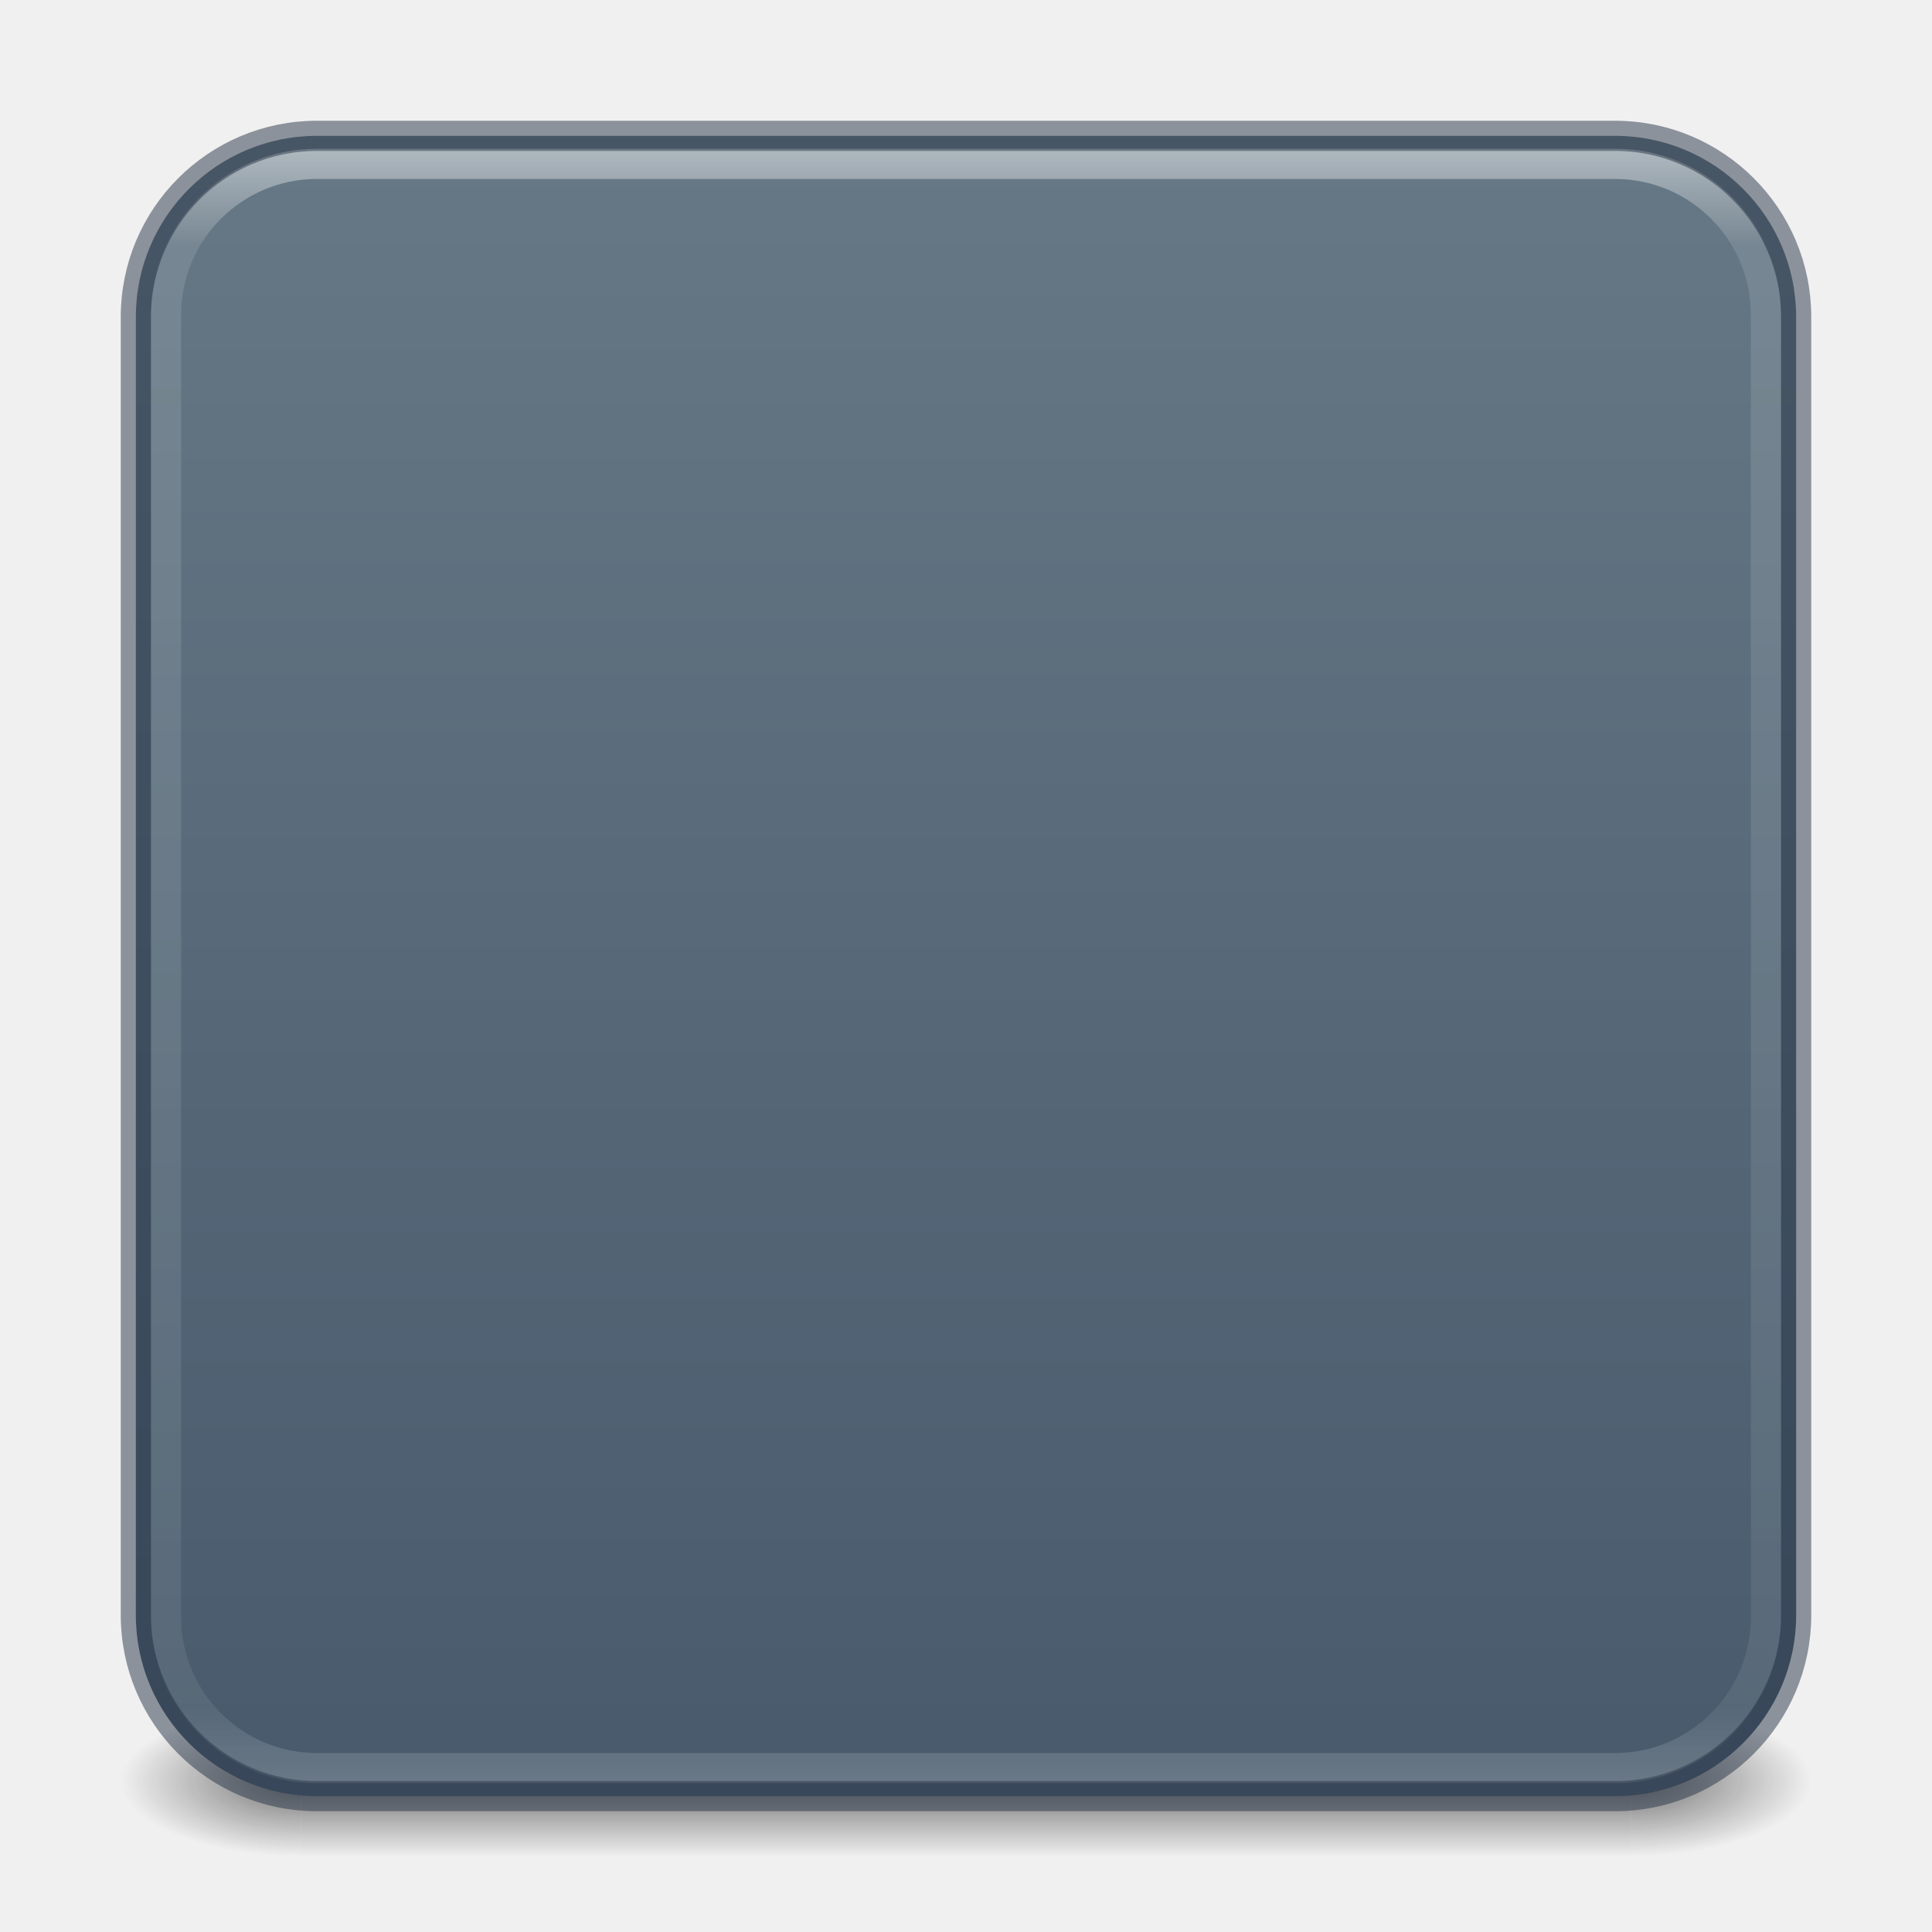
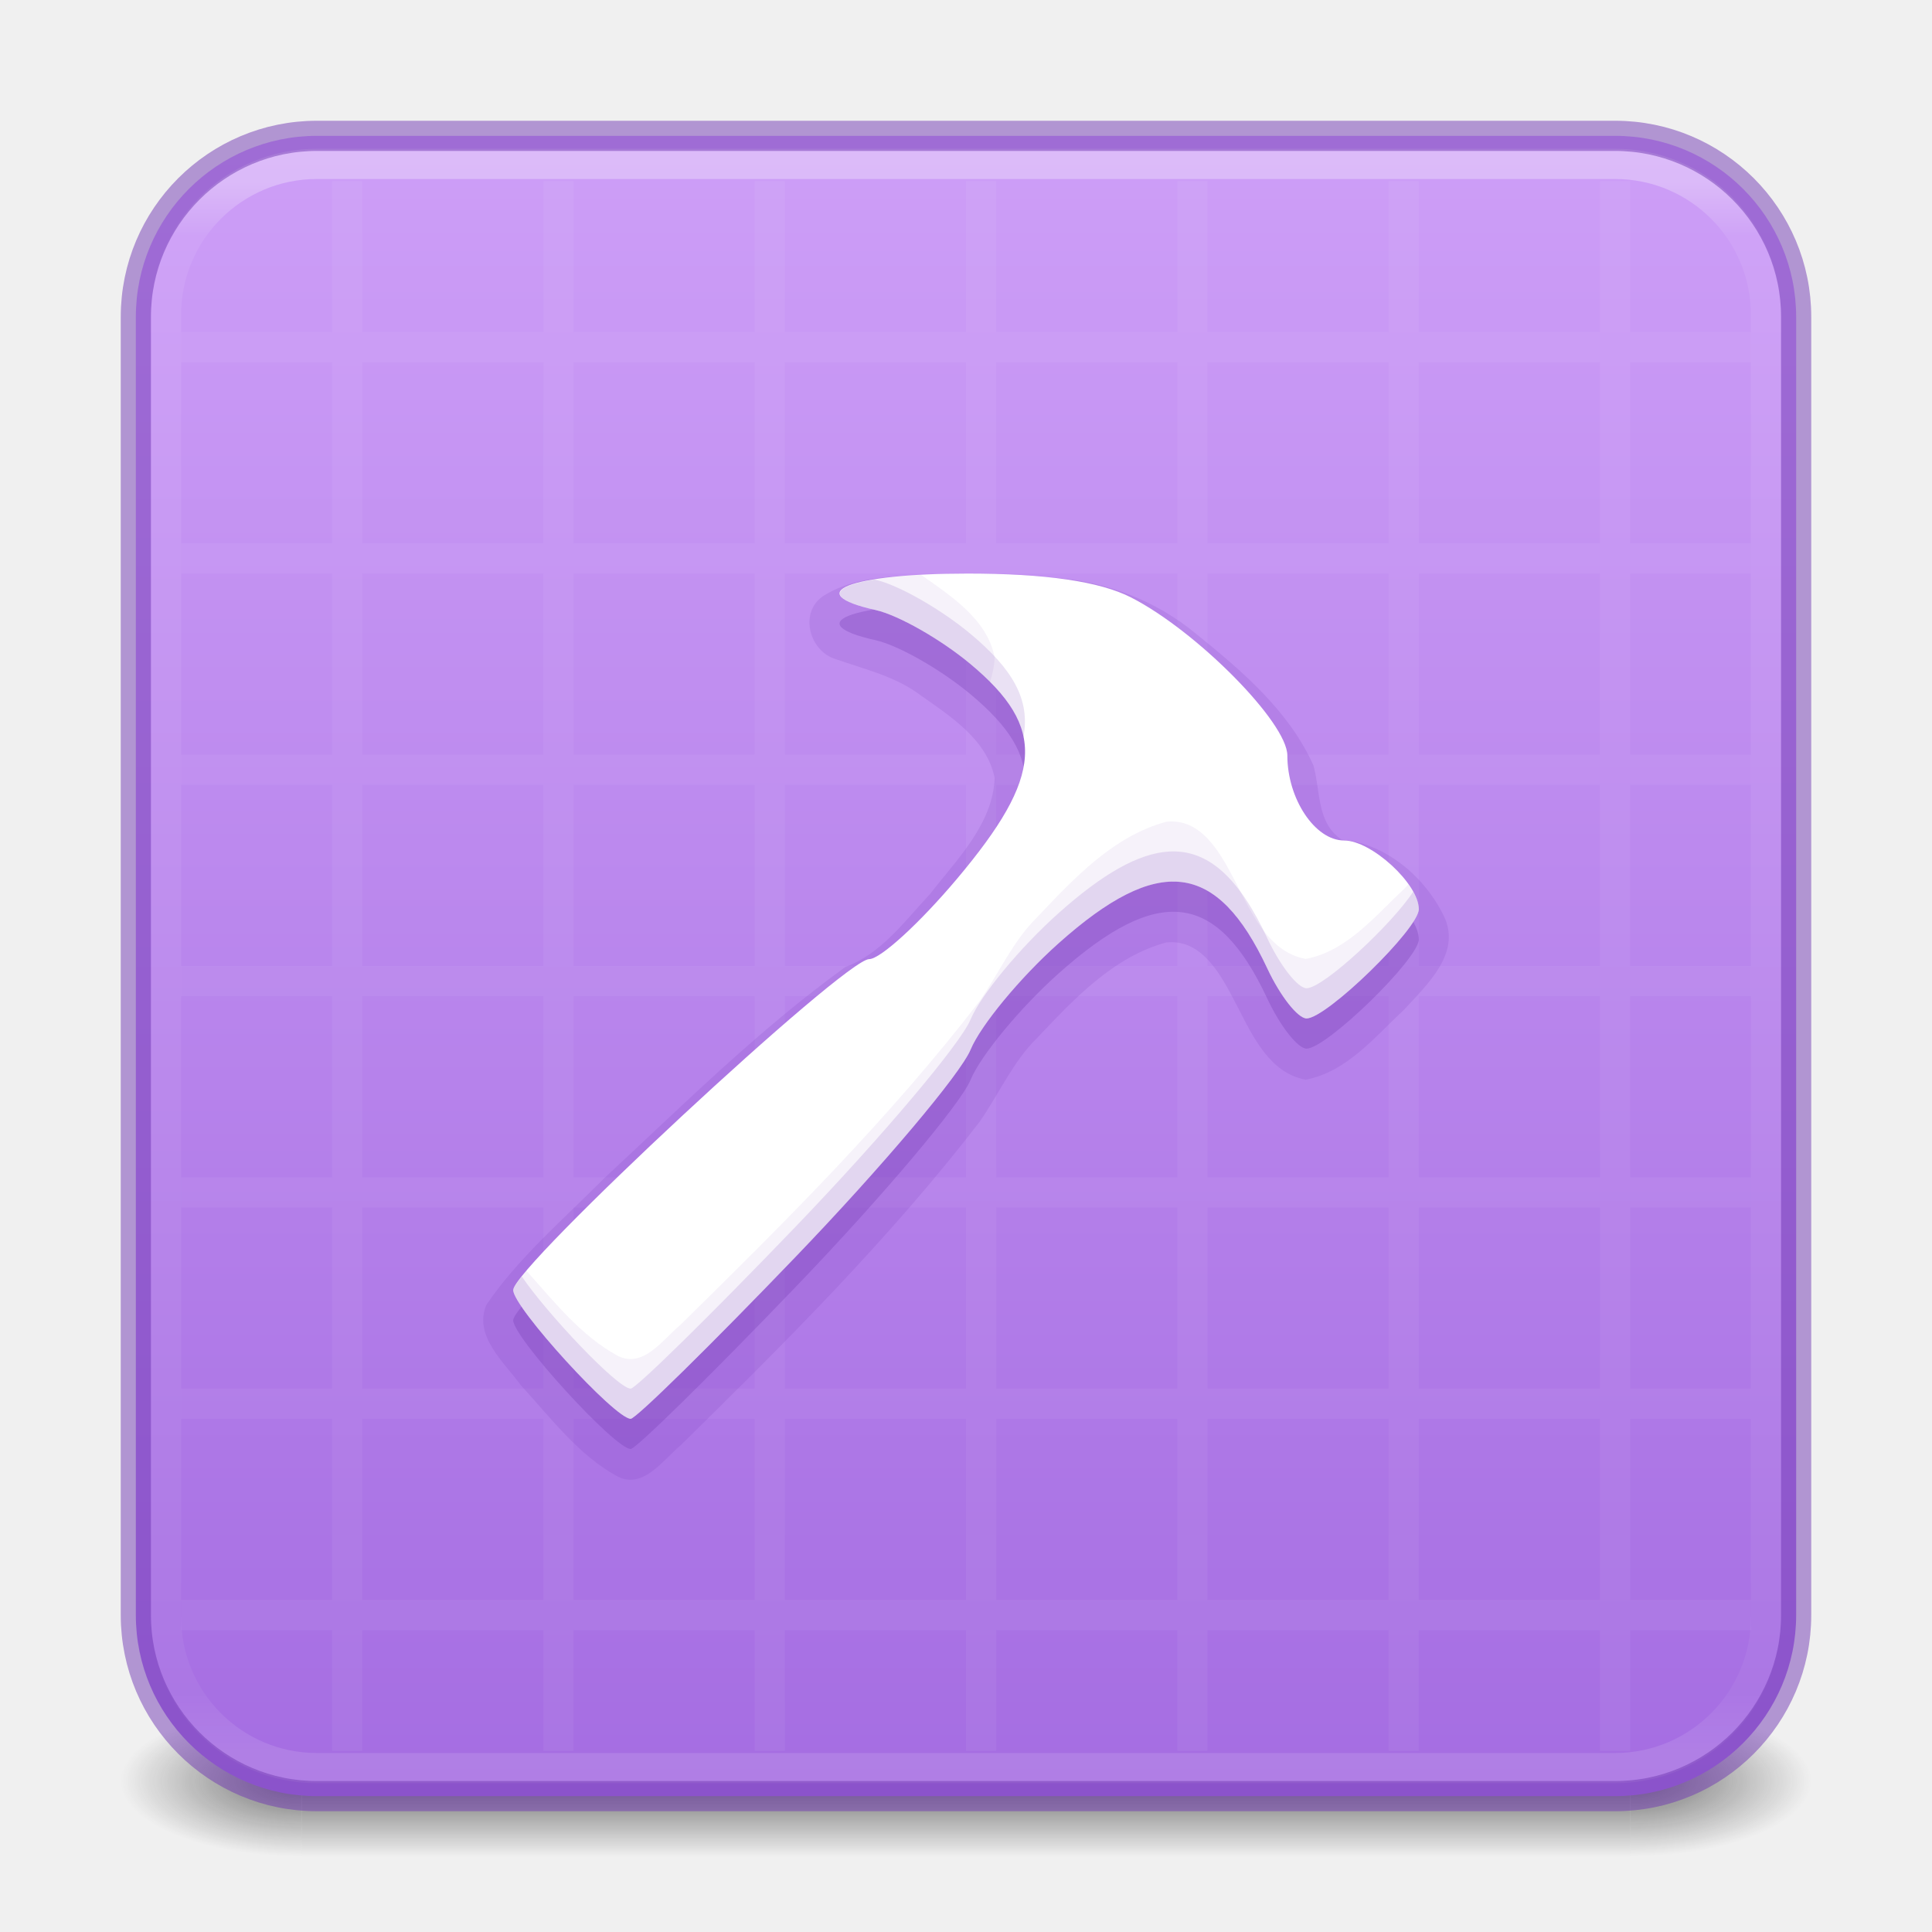
- <svg xmlns="http://www.w3.org/2000/svg" xmlns:xlink="http://www.w3.org/1999/xlink" version="1.1" width="64" height="64" id="svg6333">
-   <defs id="defs6335">
-     <linearGradient id="linearGradient872">
-       <stop style="stop-color:#667885;stop-opacity:1" offset="0" id="stop868" />
-       <stop style="stop-color:#485a6c;stop-opacity:1" offset="1" id="stop870" />
+ <svg xmlns="http://www.w3.org/2000/svg" xmlns:xlink="http://www.w3.org/1999/xlink" version="1.1" id="svg4332" height="64px" width="64px">
+   <defs id="defs4334">
+     <linearGradient id="linearGradient909">
+       <stop id="stop901" style="stop-color:#cd9ef7;stop-opacity:1" offset="0" />
+       <stop id="stop907" style="stop-color:#a56de2;stop-opacity:1" offset="1" />
    </linearGradient>
-     <linearGradient x1="24" y1="5" x2="24" y2="43" id="linearGradient3381-5-4" xlink:href="#linearGradient3924-2-2-5-8" gradientUnits="userSpaceOnUse" gradientTransform="matrix(1.432432,0,0,1.436283,-2.378381,-2.470778)" />
-     <linearGradient id="linearGradient3924-2-2-5-8">
-       <stop id="stop3926-9-4-9-6" style="stop-color:#ffffff;stop-opacity:1" offset="0" />
-       <stop id="stop3928-9-8-6-5" style="stop-color:#ffffff;stop-opacity:0.235" offset="0.063" />
-       <stop id="stop3930-3-5-1-7" style="stop-color:#ffffff;stop-opacity:0.157" offset="0.951" />
-       <stop id="stop3932-8-0-4-8" style="stop-color:#ffffff;stop-opacity:0.392" offset="1" />
+     <linearGradient y2="42.092" x2="24" y1="5.909" x1="24" gradientTransform="matrix(1.432432,0,0,1.436283,-2.378375,-2.470783)" gradientUnits="userSpaceOnUse" id="linearGradient3904" xlink:href="#linearGradient4270" />
+     <linearGradient id="linearGradient4270">
+       <stop id="stop4272" style="stop-color:#ffffff;stop-opacity:1" offset="0" />
+       <stop id="stop4274" style="stop-color:#ffffff;stop-opacity:0.235" offset="0.035" />
+       <stop id="stop4276" style="stop-color:#ffffff;stop-opacity:0.157" offset="0.962" />
+       <stop id="stop4278" style="stop-color:#ffffff;stop-opacity:0.392" offset="1" />
    </linearGradient>
-     <radialGradient cx="4.993" cy="43.5" r="2.5" fx="4.993" fy="43.5" id="radialGradient3337-2-2" xlink:href="#linearGradient3688-166-749-4-0-3-8" gradientUnits="userSpaceOnUse" gradientTransform="matrix(2.404541,0,0,1,41.98575,15.5)" />
-     <linearGradient id="linearGradient3688-166-749-4-0-3-8">
-       <stop id="stop2883-4-0-1-8" style="stop-color:#181818;stop-opacity:1" offset="0" />
-       <stop id="stop2885-9-2-9-6" style="stop-color:#181818;stop-opacity:0" offset="1" />
+     <linearGradient id="linearGradient3688-166-749-654">
+       <stop offset="0" style="stop-color:#181818;stop-opacity:1" id="stop3088" />
+       <stop offset="1" style="stop-color:#181818;stop-opacity:0" id="stop3090" />
    </linearGradient>
-     <radialGradient cx="4.993" cy="43.5" r="2.5" fx="4.993" fy="43.5" id="radialGradient3339-1-4" xlink:href="#linearGradient3688-464-309-9-2-4-2" gradientUnits="userSpaceOnUse" gradientTransform="matrix(2.404541,0,0,1,-22.01424,-102.5)" />
-     <linearGradient id="linearGradient3688-464-309-9-2-4-2">
-       <stop id="stop2889-7-9-6-9" style="stop-color:#181818;stop-opacity:1" offset="0" />
-       <stop id="stop2891-6-6-1-7" style="stop-color:#181818;stop-opacity:0" offset="1" />
+     <linearGradient id="linearGradient3702-501-757-795">
+       <stop offset="0" style="stop-color:#181818;stop-opacity:0" id="stop3100" />
+       <stop offset="0.5" style="stop-color:#181818;stop-opacity:1" id="stop3102" />
+       <stop offset="1" style="stop-color:#181818;stop-opacity:0" id="stop3104" />
    </linearGradient>
-     <linearGradient id="linearGradient3702-501-757-8-4-1-1">
-       <stop id="stop2895-8-9-9-1" style="stop-color:#181818;stop-opacity:0" offset="0" />
-       <stop id="stop2897-7-8-7-7" style="stop-color:#181818;stop-opacity:1" offset="0.5" />
-       <stop id="stop2899-4-5-1-5" style="stop-color:#181818;stop-opacity:0" offset="1" />
-     </linearGradient>
-     <linearGradient x1="25.058" y1="47.028" x2="25.058" y2="39.999" id="linearGradient6394" xlink:href="#linearGradient3702-501-757-8-4-1-1" gradientUnits="userSpaceOnUse" gradientTransform="matrix(1.571429,0,0,0.7142857,-5.714285,27.92857)" />
-     <linearGradient xlink:href="#linearGradient872" id="linearGradient856-2-3" x1="23.528" y1="6.083" x2="23.528" y2="44.233" gradientUnits="userSpaceOnUse" gradientTransform="matrix(1.410256,0,0,1.410256,-1.846175,-3.256405)" />
+     <radialGradient cx="4.993" cy="43.5" r="2.5" fx="4.993" fy="43.5" id="radialGradient3337-2-2" xlink:href="#linearGradient3688-166-749-654" gradientUnits="userSpaceOnUse" gradientTransform="matrix(2.404541,0,0,1,41.98575,15.5)" />
+     <radialGradient cx="4.993" cy="43.5" r="2.5" fx="4.993" fy="43.5" id="radialGradient3339-1-4" xlink:href="#linearGradient3688-166-749-654" gradientUnits="userSpaceOnUse" gradientTransform="matrix(2.404541,0,0,1,-22.01424,-102.5)" />
+     <linearGradient x1="25.058" y1="47.028" x2="25.058" y2="39.999" id="linearGradient6394" xlink:href="#linearGradient3702-501-757-795" gradientUnits="userSpaceOnUse" gradientTransform="matrix(1.571429,0,0,0.7142857,-5.714285,27.92857)" />
+     <linearGradient xlink:href="#linearGradient909" id="linearGradient899" x1="31.781" y1="4.927" x2="31.781" y2="59.148" gradientUnits="userSpaceOnUse" />
  </defs>
-   <rect style="opacity:0.6;fill:url(#radialGradient3337-2-2);fill-opacity:1;stroke:none;stroke-width:1.062" id="rect2801-5-5-7-9" y="56.5" x="54" height="5" width="6" />
-   <rect style="opacity:0.6;fill:url(#radialGradient3339-1-4);fill-opacity:1;stroke:none;stroke-width:1.062" id="rect3696-3-0-3-7" transform="scale(-1)" y="-61.5" x="-10" height="5" width="6" />
-   <rect style="opacity:0.6;fill:url(#linearGradient6394);fill-opacity:1;stroke:none;stroke-width:1.062" id="rect3700-5-6-8-4" y="56.5" x="10" height="5" width="44" />
-   <rect style="color:#000000;display:inline;overflow:visible;visibility:visible;opacity:1;fill:url(#linearGradient856-2-3);fill-opacity:1;fill-rule:nonzero;stroke:none;stroke-width:1;stroke-opacity:0.5;marker:none;enable-background:accumulate" id="rect5505-21-1-5" y="4.5" x="4.5" ry="6" rx="6" height="55" width="55" />
-   <rect style="opacity:0.5;fill:none;stroke:url(#linearGradient3381-5-4);stroke-width:1;stroke-linecap:round;stroke-linejoin:round;stroke-miterlimit:4;stroke-dasharray:none;stroke-dashoffset:0;stroke-opacity:1" id="rect6741-5-0-2-3" y="5.429" x="5.5" ry="5" height="53.142" width="53" rx="5" />
-   <rect style="color:#000000;display:inline;overflow:visible;visibility:visible;opacity:0.5;fill:none;fill-opacity:1;fill-rule:nonzero;stroke:#273445;stroke-width:1;stroke-opacity:1;marker:none;enable-background:accumulate" id="rect863" y="4.5" x="4.5" ry="6" rx="6" height="55" width="55" />
+   <g id="g866">
+     <rect style="opacity:0.6;fill:url(#radialGradient3337-2-2);fill-opacity:1;stroke:none;stroke-width:1.062" id="rect2801-5-5-7-9" y="56.5" x="54" height="5" width="6" />
+     <rect style="opacity:0.6;fill:url(#radialGradient3339-1-4);fill-opacity:1;stroke:none;stroke-width:1.062" id="rect3696-3-0-3-7" transform="scale(-1)" y="-61.5" x="-10" height="5" width="6" />
+     <rect style="opacity:0.6;fill:url(#linearGradient6394);fill-opacity:1;stroke:none;stroke-width:1.062" id="rect3700-5-6-8-4" y="56.5" x="10" height="5" width="44" />
+   </g>
+   <rect width="55" height="55" rx="6" ry="6" x="4.5" y="4.5" id="rect5505-21-3-8-5-2-9" style="color:#000000;display:inline;overflow:visible;visibility:visible;fill:url(#linearGradient899);fill-opacity:1;fill-rule:nonzero;stroke:none;stroke-width:1;marker:none;enable-background:accumulate" />
+   <rect style="opacity:0.3;fill:none;stroke:url(#linearGradient3904);stroke-width:1;stroke-linecap:round;stroke-linejoin:round;stroke-miterlimit:4;stroke-dasharray:none;stroke-dashoffset:0;stroke-opacity:1" id="rect6741" y="5.429" x="5.5" ry="5" rx="5" height="53.142" width="53" />
+   <rect style="color:#000000;display:inline;overflow:visible;visibility:visible;opacity:0.5;fill:none;stroke:#7239b3;stroke-width:1;stroke-linecap:round;stroke-linejoin:round;stroke-miterlimit:4;stroke-dasharray:none;stroke-dashoffset:0;stroke-opacity:1;marker:none;enable-background:accumulate" id="rect5505-21-9" y="4.5" x="4.5" ry="6" rx="6" height="55" width="55" />
+   <path id="rect1789" style="font-variation-settings:normal;opacity:0.05;vector-effect:none;fill:#ffffff;fill-opacity:1;stroke:none;stroke-width:1;stroke-linecap:butt;stroke-linejoin:miter;stroke-miterlimit:4;stroke-dasharray:none;stroke-dashoffset:0;stroke-opacity:1;-inkscape-stroke:none;marker:none;stop-color:#000000;stop-opacity:1" d="M 11 6 L 11 11 L 6 11 L 6 12 L 11 12 L 11 18 L 6 18 L 6 19 L 11 19 L 11 25 L 6 25 L 6 26 L 11 26 L 11 32 L 6 32 L 6 33 L 11 33 L 11 39 L 6 39 L 6 40 L 11 40 L 11 46 L 6 46 L 6 47 L 11 47 L 11 53 L 6 53 L 6 54 L 11 54 L 11 58 L 12 58 L 12 54 L 18 54 L 18 58 L 19 58 L 19 54 L 25 54 L 25 58 L 26 58 L 26 54 L 32 54 L 32 58 L 33 58 L 33 54 L 39 54 L 39 58 L 40 58 L 40 54 L 46 54 L 46 58 L 47 58 L 47 54 L 53 54 L 53 58 L 54 58 L 54 54 L 58 54 L 58 53 L 54 53 L 54 47 L 58 47 L 58 46 L 54 46 L 54 40 L 58 40 L 58 39 L 54 39 L 54 33 L 58 33 L 58 32 L 54 32 L 54 26 L 58 26 L 58 25 L 54 25 L 54 19 L 58 19 L 58 18 L 54 18 L 54 12 L 58 12 L 58 11 L 54 11 L 54 6 L 53 6 L 53 11 L 47 11 L 47 6 L 46 6 L 46 11 L 40 11 L 40 6 L 39 6 L 39 11 L 33 11 L 33 6 L 32 6 L 32 11 L 26 11 L 26 6 L 25 6 L 25 11 L 19 11 L 19 6 L 18 6 L 18 11 L 12 11 L 12 6 L 11 6 z M 12 12 L 18 12 L 18 18 L 12 18 L 12 12 z M 19 12 L 25 12 L 25 18 L 19 18 L 19 12 z M 26 12 L 32 12 L 32 18 L 26 18 L 26 12 z M 33 12 L 39 12 L 39 18 L 33 18 L 33 12 z M 40 12 L 46 12 L 46 18 L 40 18 L 40 12 z M 47 12 L 53 12 L 53 18 L 47 18 L 47 12 z M 12 19 L 18 19 L 18 25 L 12 25 L 12 19 z M 19 19 L 25 19 L 25 25 L 19 25 L 19 19 z M 26 19 L 32 19 L 32 25 L 26 25 L 26 19 z M 33 19 L 39 19 L 39 25 L 33 25 L 33 19 z M 40 19 L 46 19 L 46 25 L 40 25 L 40 19 z M 47 19 L 53 19 L 53 25 L 47 25 L 47 19 z M 12 26 L 18 26 L 18 32 L 12 32 L 12 26 z M 19 26 L 25 26 L 25 32 L 19 32 L 19 26 z M 26 26 L 32 26 L 32 32 L 26 32 L 26 26 z M 33 26 L 39 26 L 39 32 L 33 32 L 33 26 z M 40 26 L 46 26 L 46 32 L 40 32 L 40 26 z M 47 26 L 53 26 L 53 32 L 47 32 L 47 26 z M 12 33 L 18 33 L 18 39 L 12 39 L 12 33 z M 19 33 L 25 33 L 25 39 L 19 39 L 19 33 z M 26 33 L 32 33 L 32 39 L 26 39 L 26 33 z M 33 33 L 39 33 L 39 39 L 33 39 L 33 33 z M 40 33 L 46 33 L 46 39 L 40 39 L 40 33 z M 47 33 L 53 33 L 53 39 L 47 39 L 47 33 z M 12 40 L 18 40 L 18 46 L 12 46 L 12 40 z M 19 40 L 25 40 L 25 46 L 19 46 L 19 40 z M 26 40 L 32 40 L 32 46 L 26 46 L 26 40 z M 33 40 L 39 40 L 39 46 L 33 46 L 33 40 z M 40 40 L 46 40 L 46 46 L 40 46 L 40 40 z M 47 40 L 53 40 L 53 46 L 47 46 L 47 40 z M 12 47 L 18 47 L 18 53 L 12 53 L 12 47 z M 19 47 L 25 47 L 25 53 L 19 53 L 19 47 z M 26 47 L 32 47 L 32 53 L 26 53 L 26 47 z M 33 47 L 39 47 L 39 53 L 33 53 L 33 47 z M 40 47 L 46 47 L 46 53 L 40 53 L 40 47 z M 47 47 L 53 47 L 53 53 L 47 53 L 47 47 z " />
+   <path id="path4193-3-5-5" style="color:#000000;font-variation-settings:normal;clip-rule:nonzero;display:inline;overflow:visible;visibility:visible;opacity:0.15;isolation:auto;mix-blend-mode:normal;color-interpolation:sRGB;color-interpolation-filters:linearRGB;solid-color:#000000;solid-opacity:1;vector-effect:none;fill:#7239b3;fill-opacity:1;fill-rule:nonzero;stroke:none;stroke-width:2;stroke-linecap:butt;stroke-linejoin:miter;stroke-miterlimit:4;stroke-dasharray:none;stroke-dashoffset:0;stroke-opacity:1;-inkscape-stroke:none;marker:none;color-rendering:auto;image-rendering:auto;shape-rendering:auto;text-rendering:auto;enable-background:accumulate;stop-color:#000000;stop-opacity:1" d="m 31.334,19.008 c -1.363,0.098 -2.881,-0.017 -4.074,0.742 -0.798,0.552 -0.448,1.832 0.437,2.089 0.958,0.337 1.97,0.565 2.801,1.195 0.99,0.697 2.202,1.473 2.451,2.74 -0.059,1.526 -1.251,2.695 -2.137,3.837 -0.841,0.898 -1.62,1.984 -2.807,2.421 -2.874,2.076 -5.397,4.592 -7.991,6.999 -1.339,1.354 -2.823,2.608 -3.9,4.19 -0.442,1.034 0.593,1.908 1.145,2.675 0.985,1.072 1.905,2.312 3.2,3.016 0.853,0.433 1.499,-0.546 2.084,-1.03 3.466,-3.405 6.928,-6.849 9.896,-10.706 0.652,-0.927 1.099,-1.99 1.922,-2.797 1.21,-1.278 2.517,-2.683 4.267,-3.157 1.252,-0.145 1.889,1.22 2.375,2.144 0.497,0.967 1.065,2.186 2.248,2.399 1.364,-0.254 2.3,-1.426 3.269,-2.325 0.744,-0.818 1.89,-1.853 1.321,-3.073 -0.63,-1.309 -1.918,-2.417 -3.396,-2.555 -0.834,-0.545 -0.699,-1.622 -0.936,-2.457 -0.805,-1.8 -2.369,-3.133 -3.875,-4.349 -1.346,-1.121 -3.028,-1.76 -4.772,-1.874 -1.172,-0.126 -2.353,-0.144 -3.531,-0.125 z" />
+   <path id="path4193-3-5" d="m 26.375,42.614 c 2.845,-2.962 5.445,-6.041 5.777,-6.843 0.332,-0.802 1.641,-2.385 2.909,-3.518 3.319,-2.966 5.256,-2.733 6.922,0.832 0.425,0.908 1.009,1.652 1.299,1.652 0.663,0 3.718,-2.974 3.718,-3.619 0,-0.836 -1.568,-2.276 -2.477,-2.276 -0.959,0 -1.878,-1.377 -1.878,-2.815 0,-1.09 -3,-4.123 -5.178,-5.236 C 36.43,20.261 34.643,20 32.053,20 c -3.916,0 -5.553,0.649 -3.047,1.208 0.753,0.168 2.17,0.976 3.149,1.795 2.521,2.11 2.42,3.695 -0.456,7.112 C 30.469,31.576 29.162,32.772 28.793,32.772 27.978,32.772 17,42.979 17,43.736 17,44.308 20.37,48 20.893,48 c 0.17,0 2.637,-2.423 5.482,-5.386 z" style="color:#000000;font-variation-settings:normal;clip-rule:nonzero;display:inline;overflow:visible;visibility:visible;isolation:auto;mix-blend-mode:normal;color-interpolation:sRGB;color-interpolation-filters:linearRGB;solid-color:#000000;solid-opacity:1;vector-effect:none;fill:#7239b3;fill-opacity:1;fill-rule:nonzero;stroke:none;stroke-width:1.5;stroke-linecap:butt;stroke-linejoin:miter;stroke-miterlimit:4;stroke-dasharray:none;stroke-dashoffset:0;stroke-opacity:1;-inkscape-stroke:none;marker:none;color-rendering:auto;image-rendering:auto;shape-rendering:auto;text-rendering:auto;enable-background:accumulate;stop-color:#000000;opacity:0.3;stop-opacity:1" />
+   <path id="path4193-3" d="m 26.375,41.614 c 2.845,-2.962 5.445,-6.041 5.777,-6.843 0.332,-0.802 1.641,-2.385 2.909,-3.518 3.319,-2.966 5.256,-2.733 6.922,0.832 0.425,0.908 1.009,1.652 1.299,1.652 0.663,0 3.718,-2.974 3.718,-3.619 0,-0.836 -1.568,-2.276 -2.477,-2.276 -0.959,0 -1.878,-1.377 -1.878,-2.815 0,-1.09 -3,-4.123 -5.178,-5.236 C 36.43,19.261 34.643,19 32.053,19 c -3.916,0 -5.553,0.649 -3.047,1.208 0.753,0.168 2.17,0.976 3.149,1.795 2.521,2.11 2.42,3.695 -0.456,7.112 C 30.469,30.576 29.162,31.772 28.793,31.772 27.978,31.772 17,41.979 17,42.736 17,43.308 20.37,47 20.893,47 c 0.17,0 2.637,-2.423 5.482,-5.386 z" style="color:#000000;font-variation-settings:normal;clip-rule:nonzero;display:inline;overflow:visible;visibility:visible;opacity:1;isolation:auto;mix-blend-mode:normal;color-interpolation:sRGB;color-interpolation-filters:linearRGB;solid-color:#000000;solid-opacity:1;vector-effect:none;fill:#ffffff;fill-opacity:1;fill-rule:nonzero;stroke:none;stroke-width:1;stroke-linecap:butt;stroke-linejoin:miter;stroke-miterlimit:4;stroke-dasharray:none;stroke-dashoffset:0;stroke-opacity:1;-inkscape-stroke:none;marker:none;color-rendering:auto;image-rendering:auto;shape-rendering:auto;text-rendering:auto;enable-background:accumulate;stop-color:#000000;stop-opacity:1" />
+   <path id="path4193-3-20" style="color:#000000;font-variation-settings:normal;clip-rule:nonzero;display:inline;overflow:visible;visibility:visible;isolation:auto;mix-blend-mode:normal;color-interpolation:sRGB;color-interpolation-filters:linearRGB;solid-color:#000000;solid-opacity:1;vector-effect:none;fill:#7239b3;fill-opacity:1;fill-rule:nonzero;stroke:none;stroke-width:1.5;stroke-linecap:butt;stroke-linejoin:miter;stroke-miterlimit:4;stroke-dasharray:none;stroke-dashoffset:0;stroke-opacity:1;-inkscape-stroke:none;marker:none;color-rendering:auto;image-rendering:auto;shape-rendering:auto;text-rendering:auto;enable-background:accumulate;stop-color:#000000;opacity:0.07;stop-opacity:1" d="M 30.512 19.043 C 27.765 19.191 26.864 19.729 29.006 20.207 C 29.759 20.375 31.175 21.183 32.154 22.002 C 32.395 22.203 32.604 22.398 32.797 22.592 C 32.878 22.329 32.938 22.059 32.949 21.773 C 32.701 20.512 31.499 19.738 30.512 19.043 z M 38.859 27.213 C 38.786 27.211 38.709 27.214 38.631 27.223 C 36.881 27.697 35.573 29.101 34.363 30.379 C 33.54 31.186 33.093 32.249 32.441 33.176 C 29.473 37.032 26.011 40.477 22.545 43.883 C 21.959 44.367 21.314 45.345 20.461 44.912 C 19.243 44.25 18.356 43.118 17.436 42.094 C 17.163 42.416 17 42.647 17 42.736 C 17 43.308 20.37 47 20.893 47 C 21.063 47 23.53 44.577 26.375 41.615 C 29.22 38.653 31.82 35.573 32.152 34.771 C 32.484 33.97 33.792 32.387 35.061 31.254 C 38.38 28.288 40.318 28.521 41.984 32.086 C 42.409 32.994 42.992 33.736 43.281 33.736 C 43.944 33.736 47 30.762 47 30.117 C 47 29.877 46.861 29.588 46.654 29.297 C 46.612 29.343 46.564 29.395 46.523 29.439 C 45.555 30.339 44.618 31.511 43.254 31.766 C 42.071 31.553 41.503 30.334 41.006 29.367 C 40.55 28.501 39.962 27.247 38.859 27.213 z " />
+   <path id="path4193-3-2" style="color:#000000;font-variation-settings:normal;clip-rule:nonzero;display:inline;overflow:visible;visibility:visible;isolation:auto;mix-blend-mode:normal;color-interpolation:sRGB;color-interpolation-filters:linearRGB;solid-color:#000000;solid-opacity:1;vector-effect:none;fill:#7239b3;fill-opacity:1;fill-rule:nonzero;stroke:none;stroke-width:1;stroke-linecap:butt;stroke-linejoin:miter;stroke-miterlimit:4;stroke-dasharray:none;stroke-dashoffset:0;stroke-opacity:1;-inkscape-stroke:none;marker:none;color-rendering:auto;image-rendering:auto;shape-rendering:auto;text-rendering:auto;enable-background:accumulate;stop-color:#000000;opacity:0.15;stop-opacity:1" d="M 28.965 19.197 C 27.532 19.432 27.346 19.837 29.006 20.207 C 29.759 20.375 31.175 21.183 32.154 22.002 C 33.157 22.841 33.739 23.599 33.902 24.42 C 34.137 23.176 33.548 22.168 32.154 21.002 C 31.175 20.183 29.759 19.375 29.006 19.207 C 28.991 19.204 28.98 19.201 28.965 19.197 z M 38.717 28.209 C 37.701 28.271 36.513 28.956 35.061 30.254 C 33.792 31.387 32.484 32.97 32.152 33.771 C 31.82 34.573 29.22 37.653 26.375 40.615 C 23.53 43.577 21.063 46 20.893 46 C 20.459 46 18.086 43.474 17.285 42.283 C 17.117 42.496 17 42.667 17 42.736 C 17 43.308 20.37 47 20.893 47 C 21.063 47 23.53 44.577 26.375 41.615 C 29.22 38.653 31.82 35.573 32.152 34.771 C 32.484 33.97 33.792 32.387 35.061 31.254 C 38.38 28.288 40.318 28.521 41.984 32.086 C 42.409 32.994 42.992 33.736 43.281 33.736 C 43.944 33.736 47 30.762 47 30.117 C 47 29.944 46.93 29.744 46.814 29.537 C 46.151 30.572 43.847 32.736 43.281 32.736 C 42.992 32.736 42.409 31.994 41.984 31.086 C 41.047 29.08 40.023 28.129 38.717 28.209 z " />
</svg>
